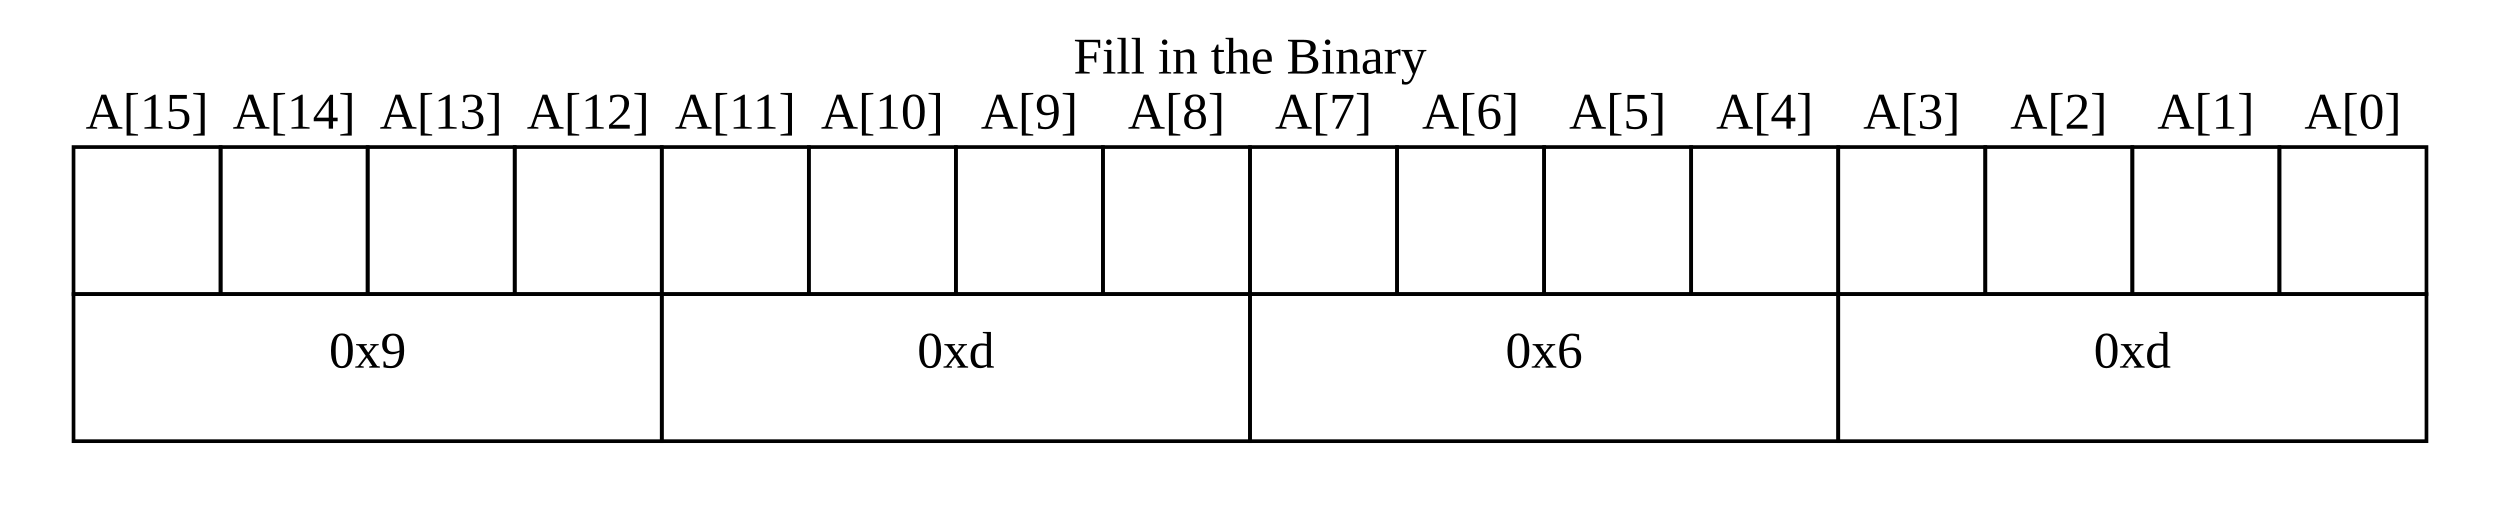
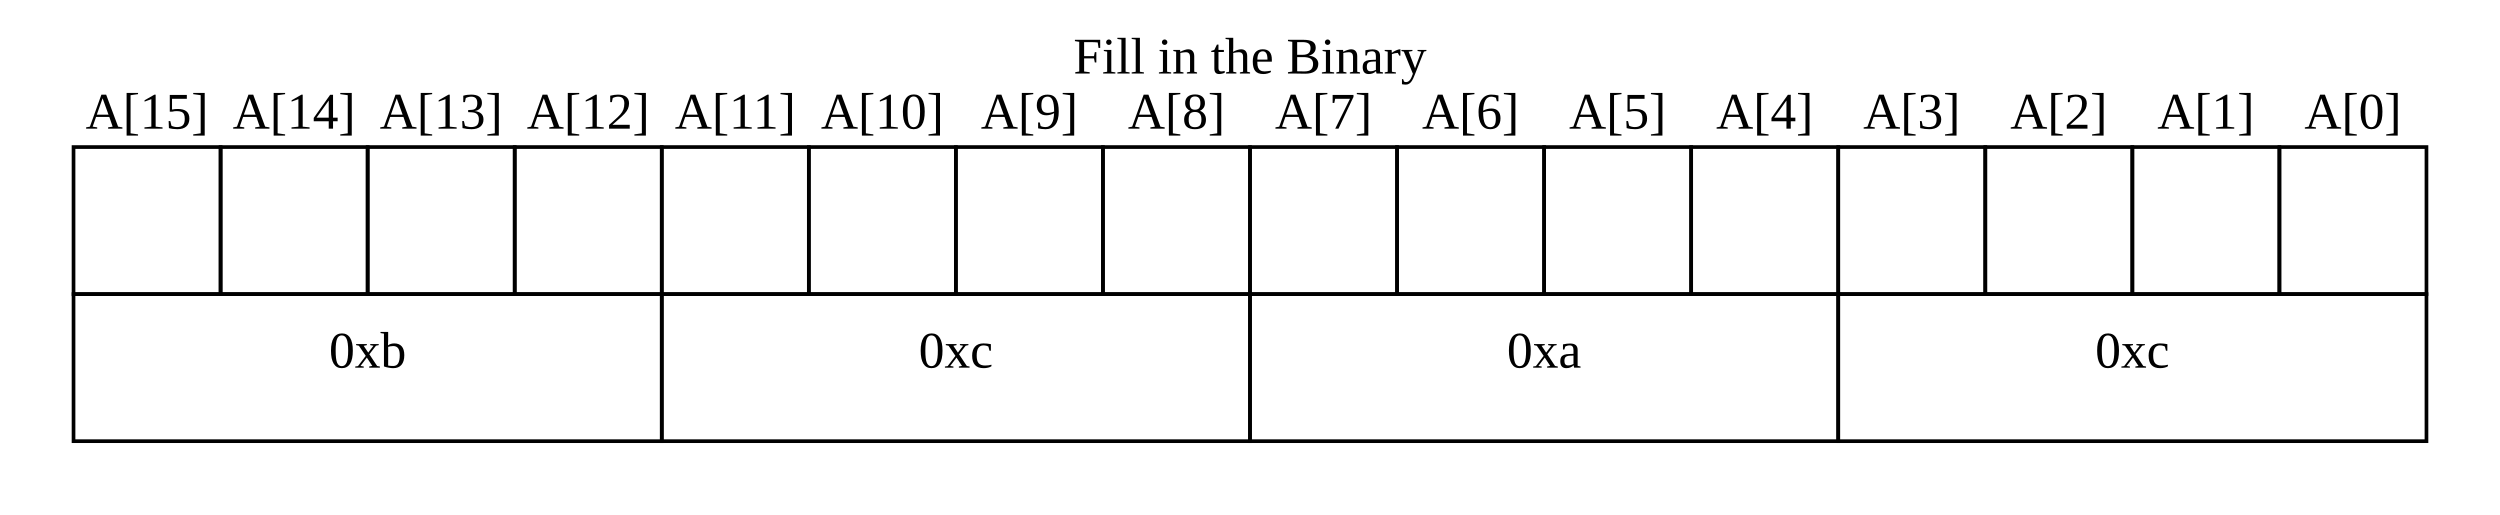
<svg xmlns="http://www.w3.org/2000/svg" baseProfile="full" height="140" version="1.1" width="680">
  <defs />
  <text font-size="14" text-anchor="middle" x="340.0" y="20">Fill in the Binary</text>
  <rect fill="none" height="40" stroke="black" width="40" x="20" y="40" />
  <text font-size="14" text-anchor="middle" x="40.0" y="35">A[15]</text>
  <rect fill="none" height="40" stroke="black" width="40" x="60" y="40" />
  <text font-size="14" text-anchor="middle" x="80.0" y="35">A[14]</text>
  <rect fill="none" height="40" stroke="black" width="40" x="100" y="40" />
  <text font-size="14" text-anchor="middle" x="120.0" y="35">A[13]</text>
  <rect fill="none" height="40" stroke="black" width="40" x="140" y="40" />
  <text font-size="14" text-anchor="middle" x="160.0" y="35">A[12]</text>
  <rect fill="none" height="40" stroke="black" width="40" x="180" y="40" />
  <text font-size="14" text-anchor="middle" x="200.0" y="35">A[11]</text>
  <rect fill="none" height="40" stroke="black" width="40" x="220" y="40" />
  <text font-size="14" text-anchor="middle" x="240.0" y="35">A[10]</text>
  <rect fill="none" height="40" stroke="black" width="40" x="260" y="40" />
  <text font-size="14" text-anchor="middle" x="280.0" y="35">A[9]</text>
  <rect fill="none" height="40" stroke="black" width="40" x="300" y="40" />
  <text font-size="14" text-anchor="middle" x="320.0" y="35">A[8]</text>
  <rect fill="none" height="40" stroke="black" width="40" x="340" y="40" />
  <text font-size="14" text-anchor="middle" x="360.0" y="35">A[7]</text>
  <rect fill="none" height="40" stroke="black" width="40" x="380" y="40" />
  <text font-size="14" text-anchor="middle" x="400.0" y="35">A[6]</text>
  <rect fill="none" height="40" stroke="black" width="40" x="420" y="40" />
  <text font-size="14" text-anchor="middle" x="440.0" y="35">A[5]</text>
  <rect fill="none" height="40" stroke="black" width="40" x="460" y="40" />
  <text font-size="14" text-anchor="middle" x="480.0" y="35">A[4]</text>
  <rect fill="none" height="40" stroke="black" width="40" x="500" y="40" />
  <text font-size="14" text-anchor="middle" x="520.0" y="35">A[3]</text>
  <rect fill="none" height="40" stroke="black" width="40" x="540" y="40" />
  <text font-size="14" text-anchor="middle" x="560.0" y="35">A[2]</text>
  <rect fill="none" height="40" stroke="black" width="40" x="580" y="40" />
  <text font-size="14" text-anchor="middle" x="600.0" y="35">A[1]</text>
  <rect fill="none" height="40" stroke="black" width="40" x="620" y="40" />
  <text font-size="14" text-anchor="middle" x="640.0" y="35">A[0]</text>
  <rect fill="none" height="40" stroke="black" width="160" x="20" y="80" />
-   <text font-size="14" text-anchor="middle" x="100" y="100.0">0x9</text>
+   <text font-size="14" text-anchor="middle" x="100" y="100.0">0xb</text>
  <rect fill="none" height="40" stroke="black" width="160" x="180" y="80" />
-   <text font-size="14" text-anchor="middle" x="260" y="100.0">0xd</text>
+   <text font-size="14" text-anchor="middle" x="260" y="100.0">0xc</text>
  <rect fill="none" height="40" stroke="black" width="160" x="340" y="80" />
-   <text font-size="14" text-anchor="middle" x="420" y="100.0">0x6</text>
+   <text font-size="14" text-anchor="middle" x="420" y="100.0">0xa</text>
  <rect fill="none" height="40" stroke="black" width="160" x="500" y="80" />
-   <text font-size="14" text-anchor="middle" x="580" y="100.0">0xd</text>
+   <text font-size="14" text-anchor="middle" x="580" y="100.0">0xc</text>
</svg>
